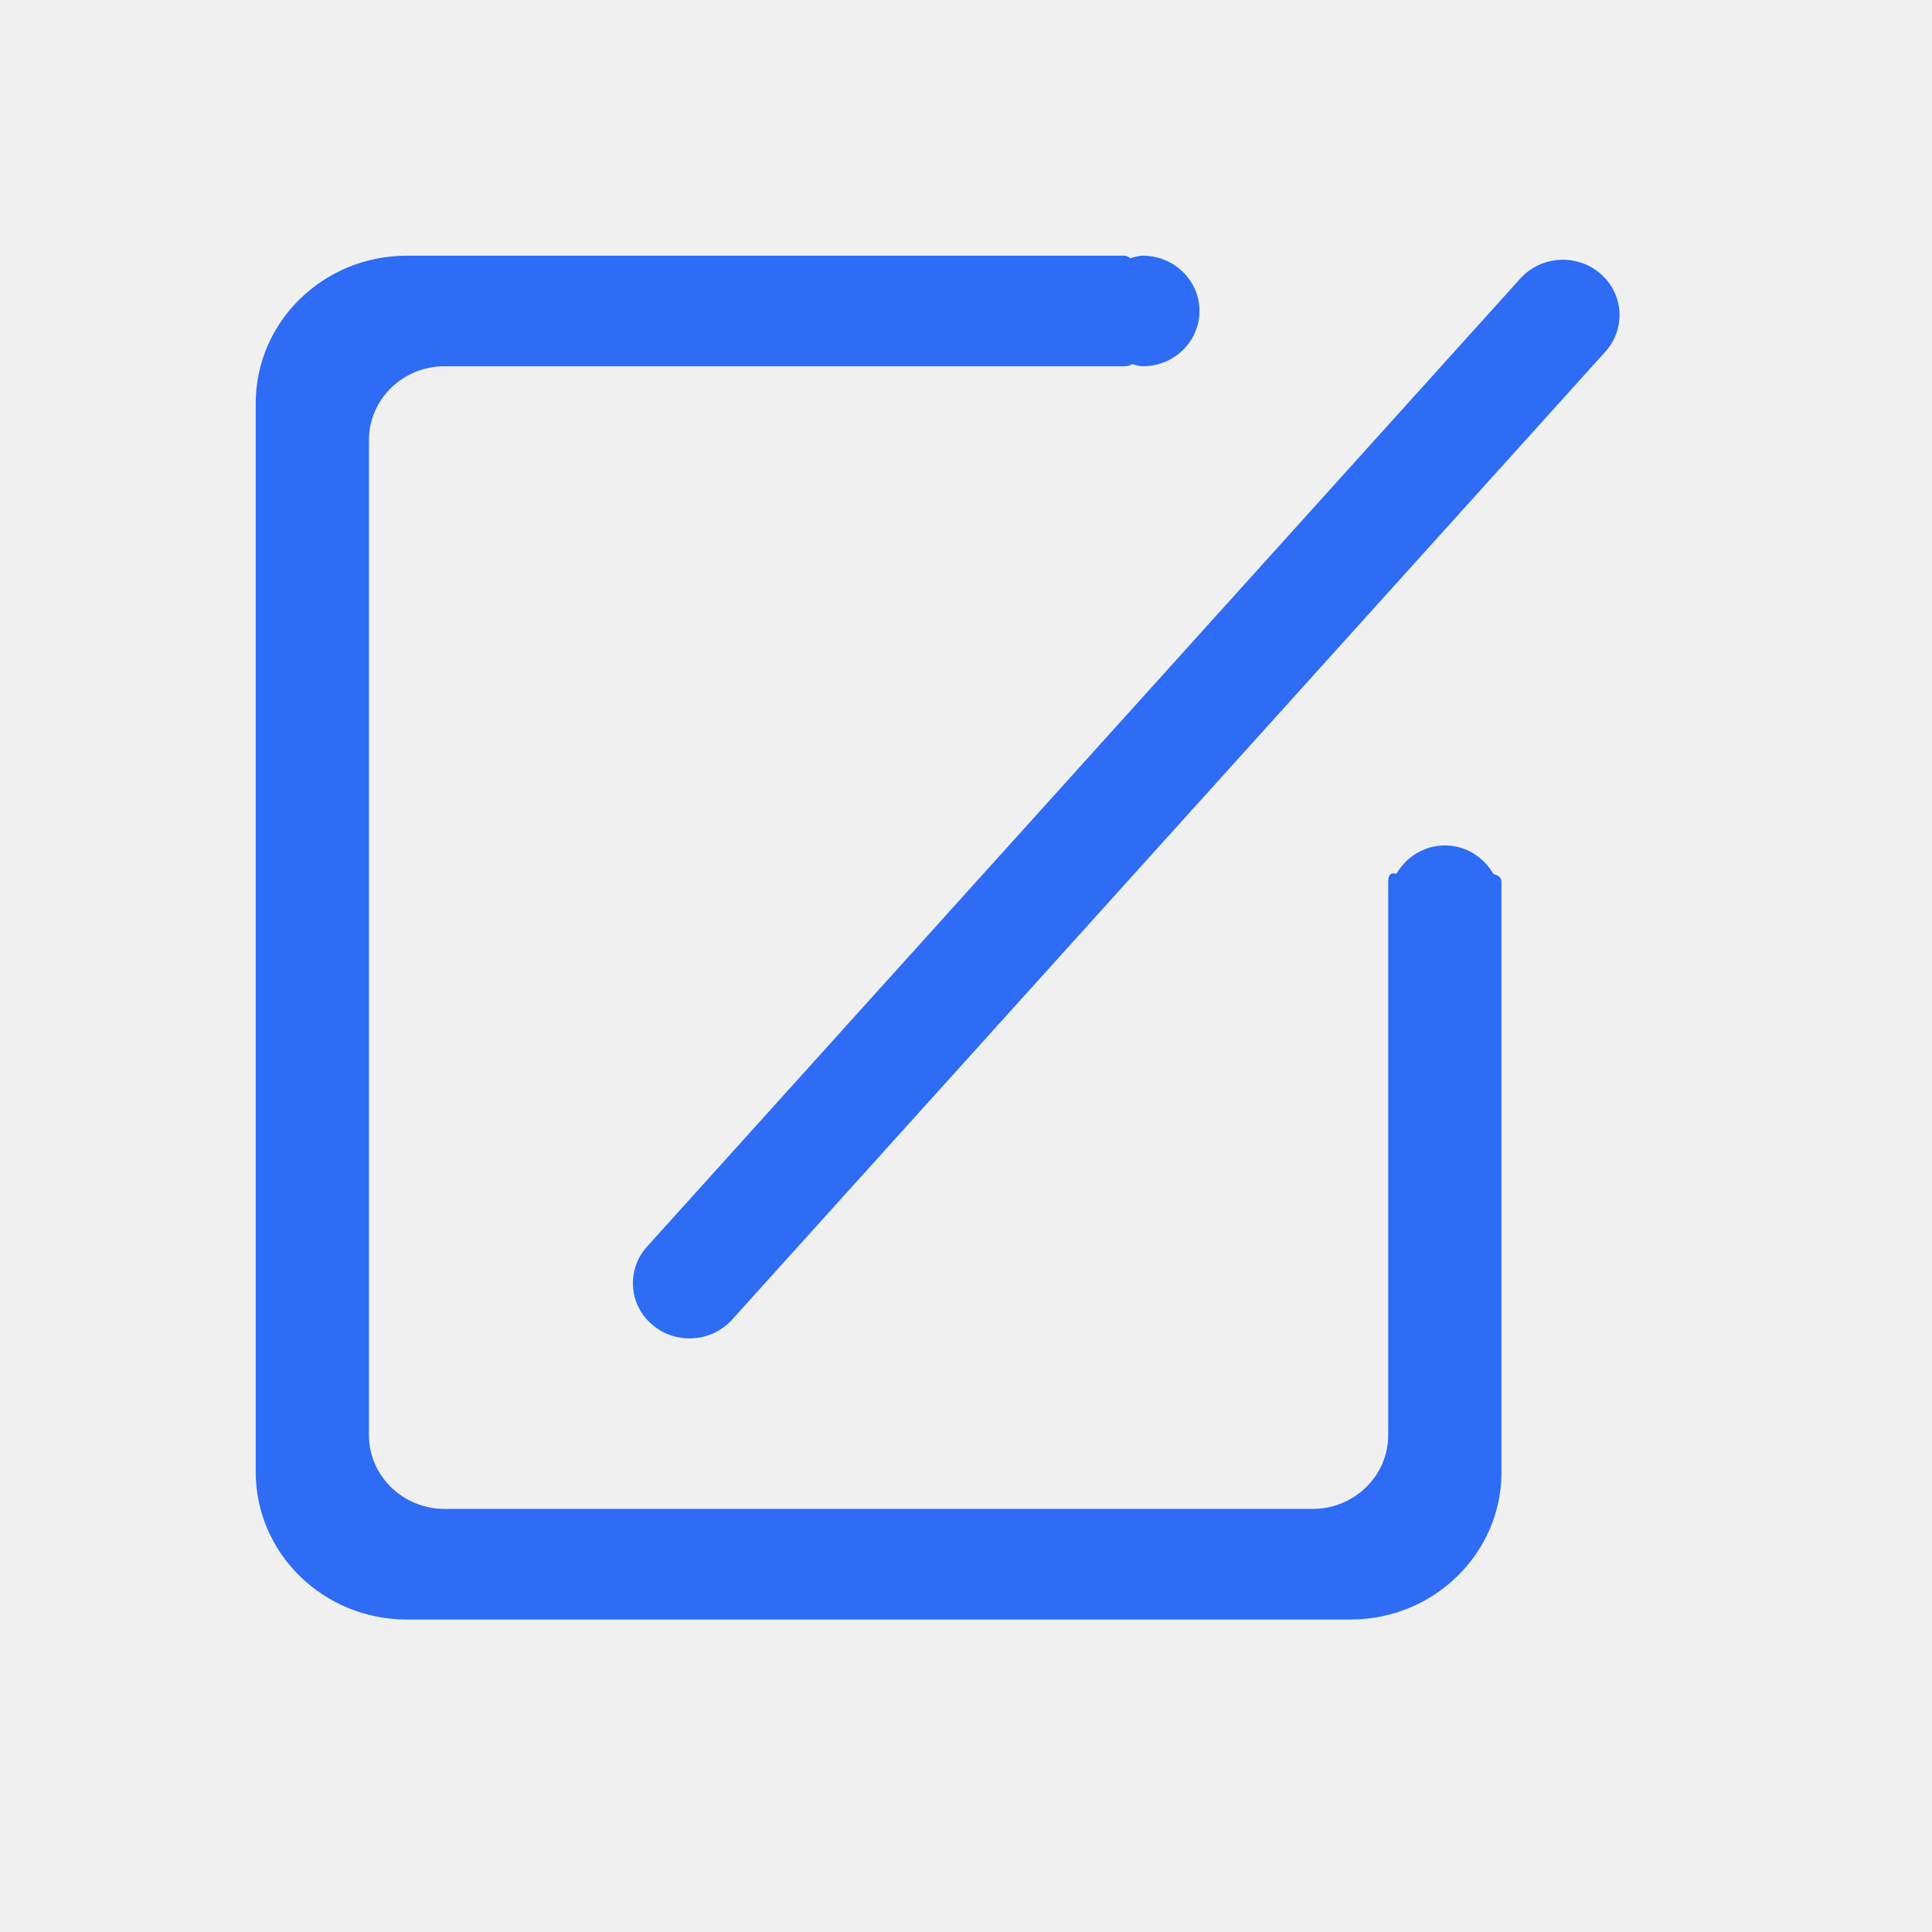
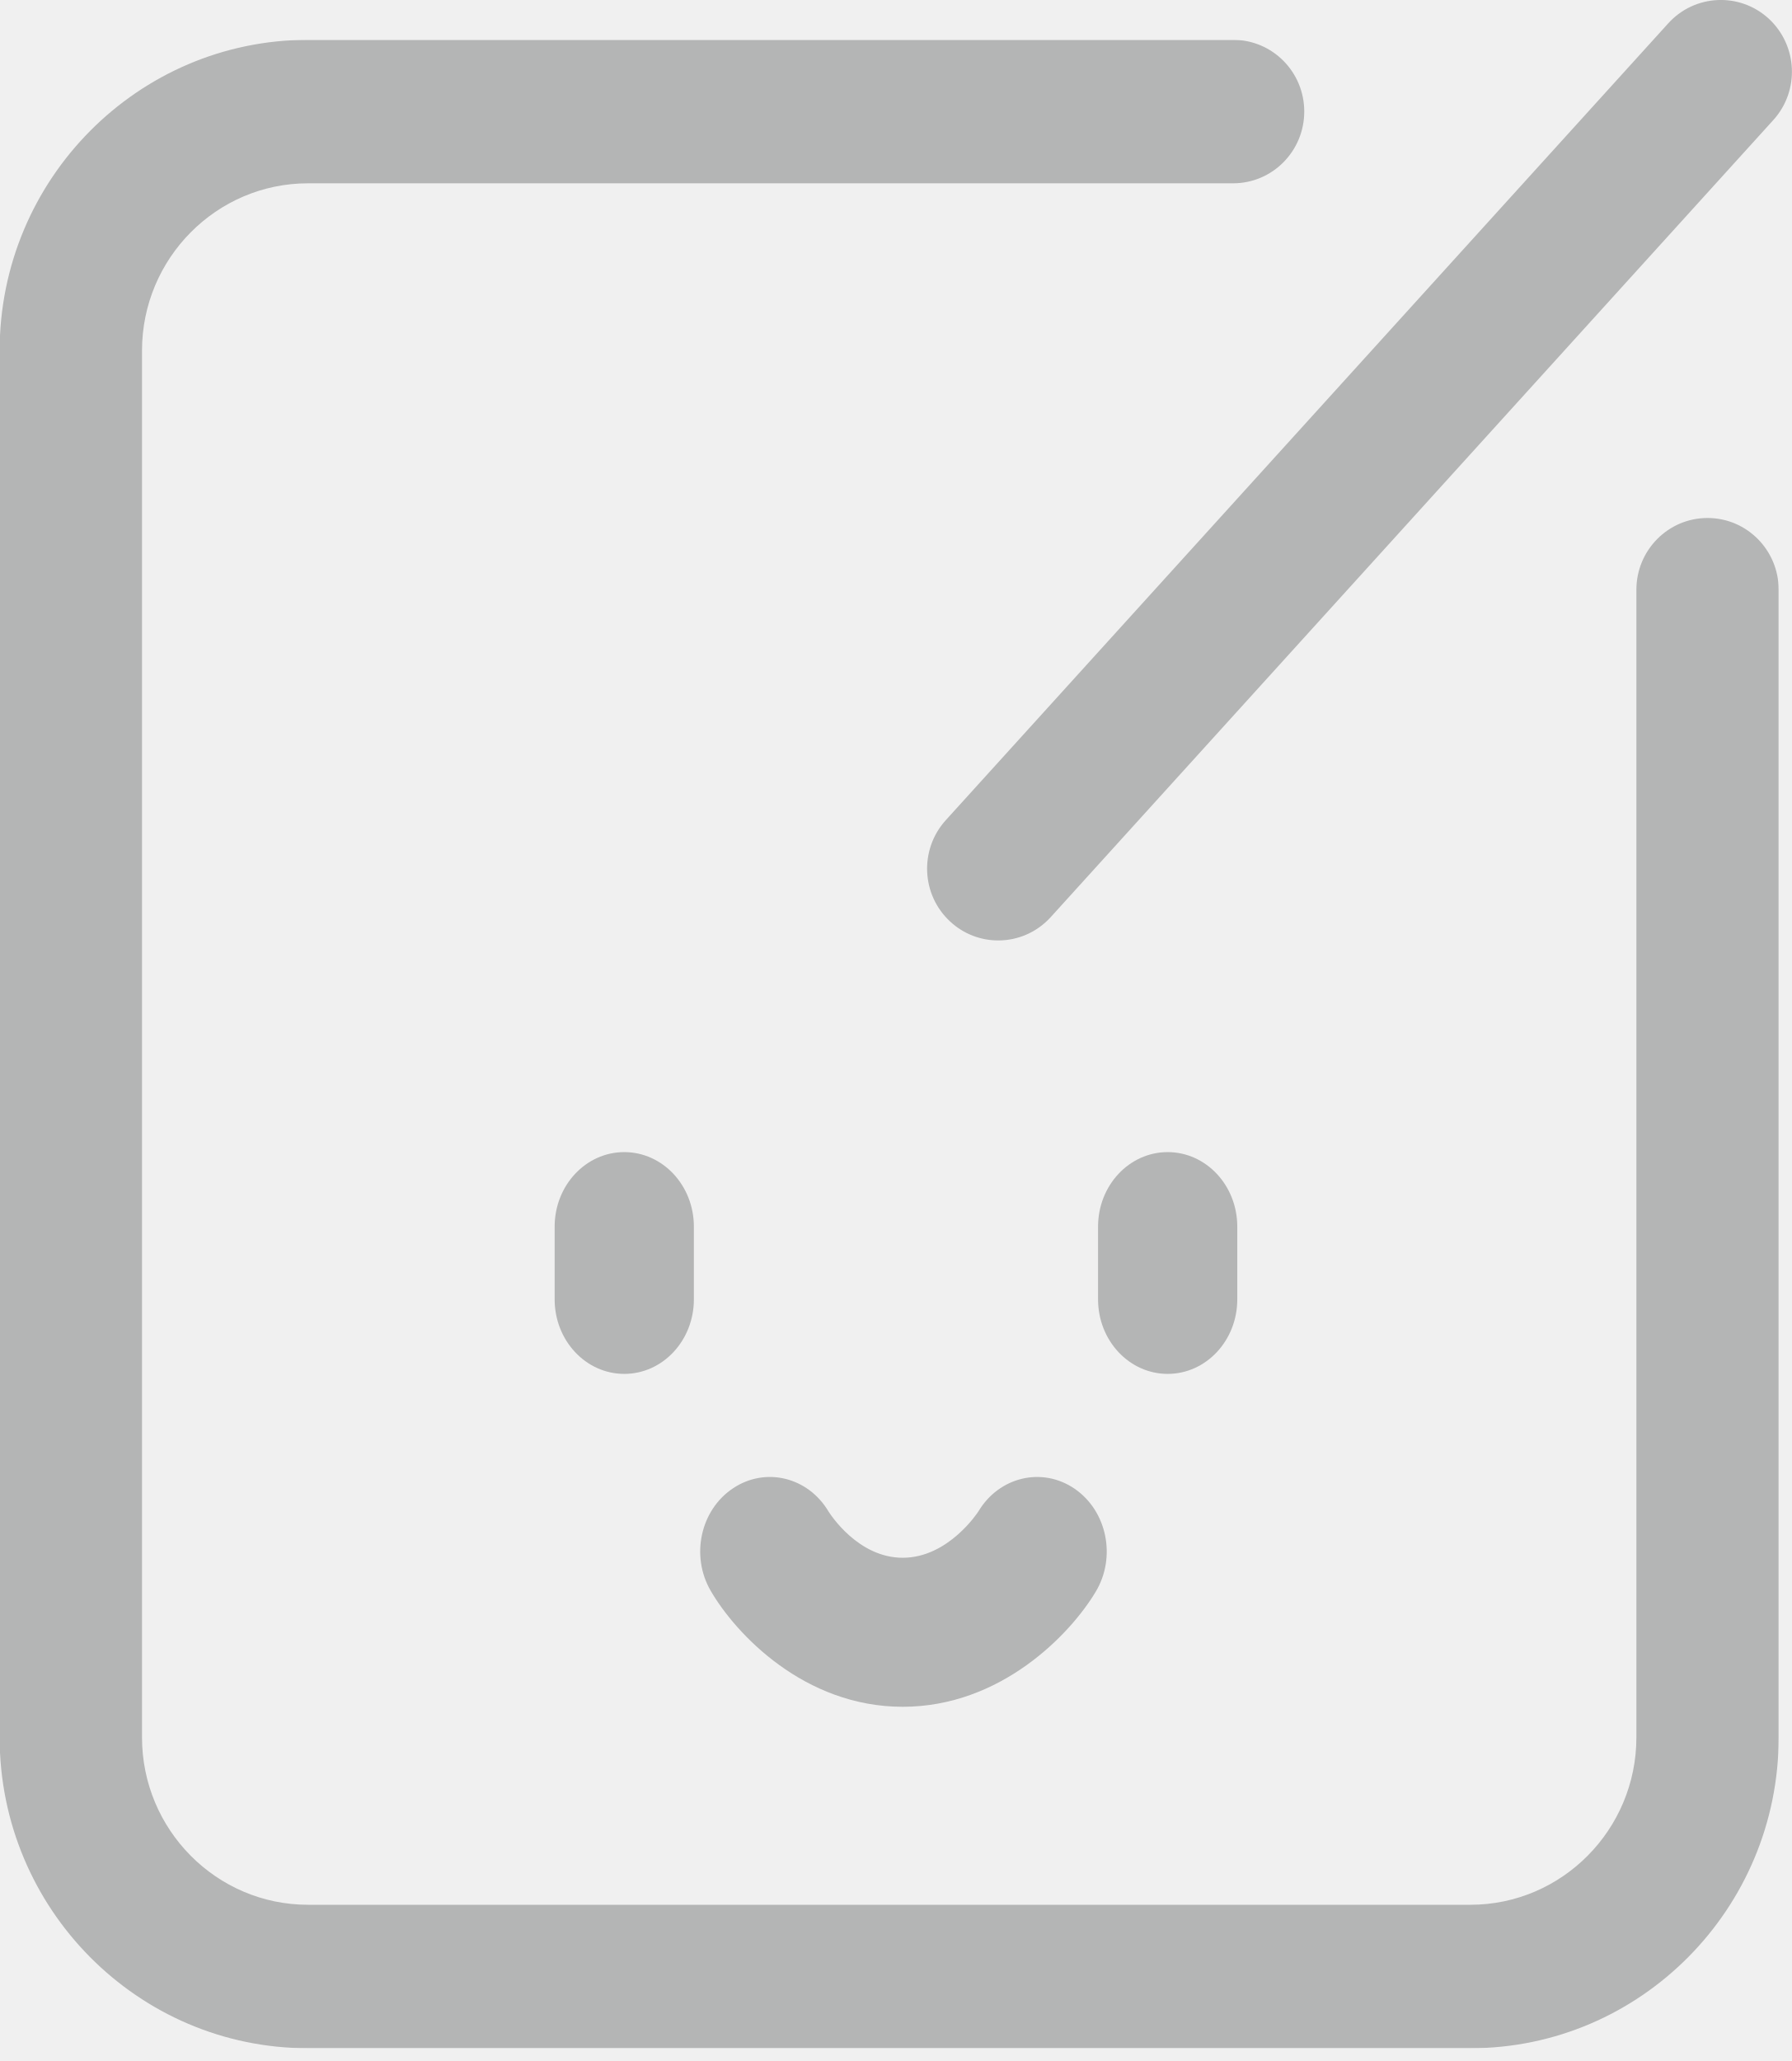
- <svg xmlns="http://www.w3.org/2000/svg" t="1745593762753" class="icon" viewBox="0 0 1024 1024" version="1.1" p-id="8493" width="32" height="32">
-   <path d="M791.582 463.27c-5.15-8.915-14.547-15.179-25.751-15.179-11.174 0-20.54 6.234-25.72 15.059-2.68-0.693-4.337-0.06-4.337 4.488l0 293.045c0 21.534-17.98 39.063-40.026 39.063L235.58 799.744c-22.046 0-40.026-17.528-40.026-39.063 0 0 0-507.934 0-527.48 0-21.564 17.95-39.063 40.026-39.063L595.727 194.138c2.289 0 3.464-0.452 4.156-1.144 1.958 0.392 3.795 1.144 5.843 1.144 16.565 0 30.027-13.131 30.027-29.304 0-16.173-13.463-29.304-30.027-29.304-2.409 0-4.518 0.813-6.807 1.325C598.197 136.041 597.143 135.529 595.727 135.529L215.582 135.529C171.43 135.529 135.529 170.586 135.529 213.685l0 566.543c0 43.098 35.9 78.155 80.053 78.155l500.224 0c44.152 0 80.023-35.057 80.023-78.155L795.829 467.637C795.829 465.107 794.142 463.842 791.582 463.27zM848.203 144.986c-12.439-10.692-31.413-9.517-42.376 2.62L342.95 660.721c-10.963 12.137-9.758 30.66 2.68 41.352 12.439 10.692 31.413 9.517 42.376-2.62l462.908-513.084C861.816 174.231 860.642 155.678 848.203 144.986z" fill="#2e6cf6" p-id="8494" />
+ <svg xmlns="http://www.w3.org/2000/svg" xmlns:xlink="http://www.w3.org/1999/xlink" width="20px" height="23px" viewBox="0 0 20 23" version="1.1">
+   <defs>
+     <polygon id="path-1" points="0 0 19.852 0 19.852 22.413 0 22.413" />
+   </defs>
+   <g id="页面-1" stroke="none" stroke-width="1" fill="none" fill-rule="evenodd">
+     <g id="对话框无任何输入" transform="translate(-577, -43)">
+       <g id="编组" transform="translate(577, 43)">
+         <g>
+           <g transform="translate(0, 0.4446)">
+             <mask id="mask-2" fill="white">
+               <use xlink:href="#path-1" />
+             </mask>
+             <g id="Clip-2" />
+             <path d="M19.058,5.336 C18.619,5.336 18.264,5.695 18.264,6.137 L18.264,18.944 C18.264,19.974 17.432,20.812 16.411,20.812 L3.438,20.812 C2.416,20.812 1.585,19.974 1.585,18.944 L1.585,3.469 C1.585,2.439 2.416,1.601 3.438,1.601 L13.763,1.601 C14.202,1.601 14.557,1.242 14.557,0.8 C14.557,0.358 14.202,0 13.763,0 L3.438,0 C1.54,0 -0.004,1.556 -0.004,3.469 L-0.004,18.944 C-0.004,20.857 1.54,22.413 3.438,22.413 L16.411,22.413 C18.308,22.413 19.852,20.857 19.852,18.944 L19.852,6.137 C19.852,5.695 19.497,5.336 19.058,5.336" id="Fill-1" fill="#B4B5B5" mask="url(#mask-2)" />
+           </g>
+           <path d="M10.606,10.285 C10.758,10.426 10.95,10.495 11.142,10.495 C11.357,10.495 11.571,10.407 11.728,10.234 L19.792,1.34 C20.088,1.014 20.065,0.508 19.742,0.209 C19.418,-0.089 18.915,-0.066 18.619,0.261 L10.555,9.154 C10.26,9.481 10.282,9.987 10.606,10.285" id="Fill-3" fill="#B4B5B5" />
+         </g>
+         <g transform="translate(6.1905, 12.8571)" fill="#B4B5B5">
+           <path d="M0,0.832 L0,1.643 C0,2.103 0.348,2.475 0.777,2.475 C1.206,2.475 1.554,2.103 1.554,1.643 L1.554,0.832 C1.554,0.372 1.206,0 0.777,0 C0.348,0 0,0.372 0,0.832" id="Fill-5" />
+           <path d="M6.842,2.475 C7.271,2.475 7.619,2.103 7.619,1.643 L7.619,0.832 C7.619,0.372 7.271,0 6.842,0 C6.413,0 6.065,0.372 6.065,0.832 L6.065,1.643 C6.065,2.103 6.413,2.475 6.842,2.475" id="Fill-7" />
+           <path d="M5.804,3.757 C5.442,3.509 4.962,3.622 4.73,4.009 C4.727,4.014 4.397,4.527 3.885,4.527 C3.388,4.527 3.079,4.045 3.057,4.011 C2.829,3.626 2.354,3.51 1.992,3.751 C1.627,3.993 1.515,4.506 1.742,4.896 C2.021,5.377 2.786,6.19 3.885,6.19 C4.979,6.19 5.754,5.383 6.039,4.906 C6.271,4.519 6.165,4.005 5.804,3.757" id="Fill-9" />
+         </g>
+       </g>
+     </g>
+   </g>
</svg>
